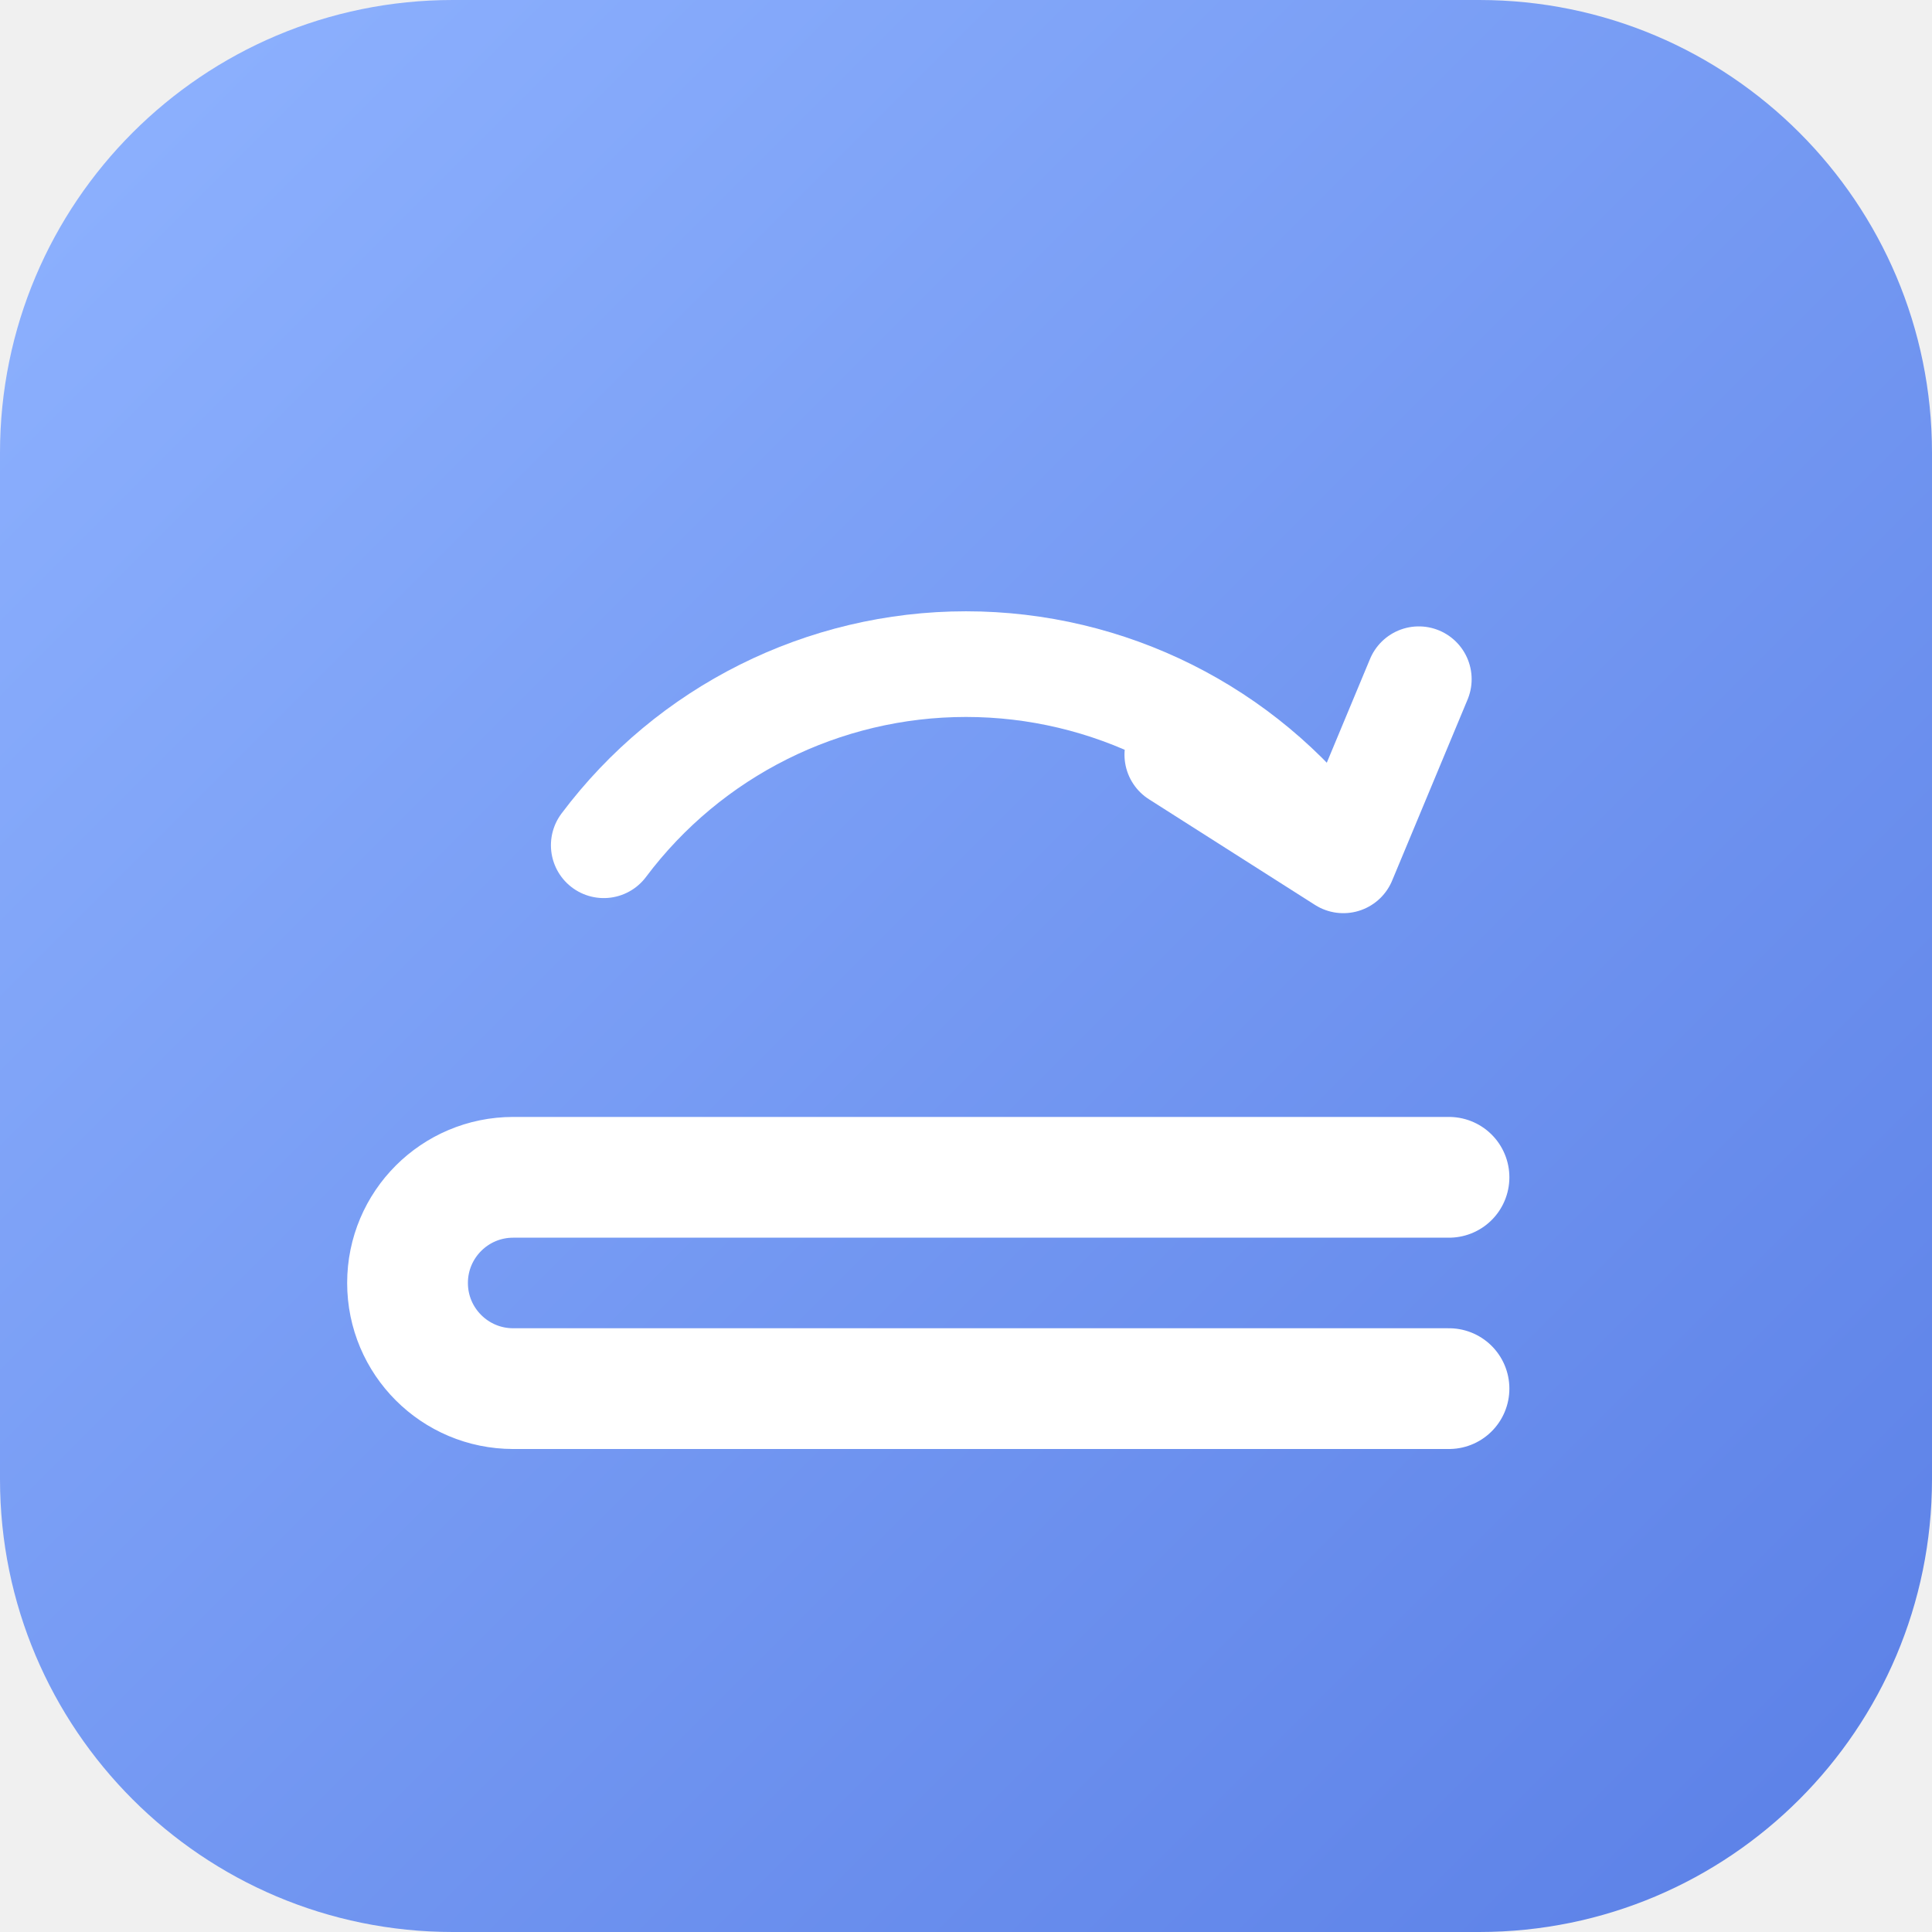
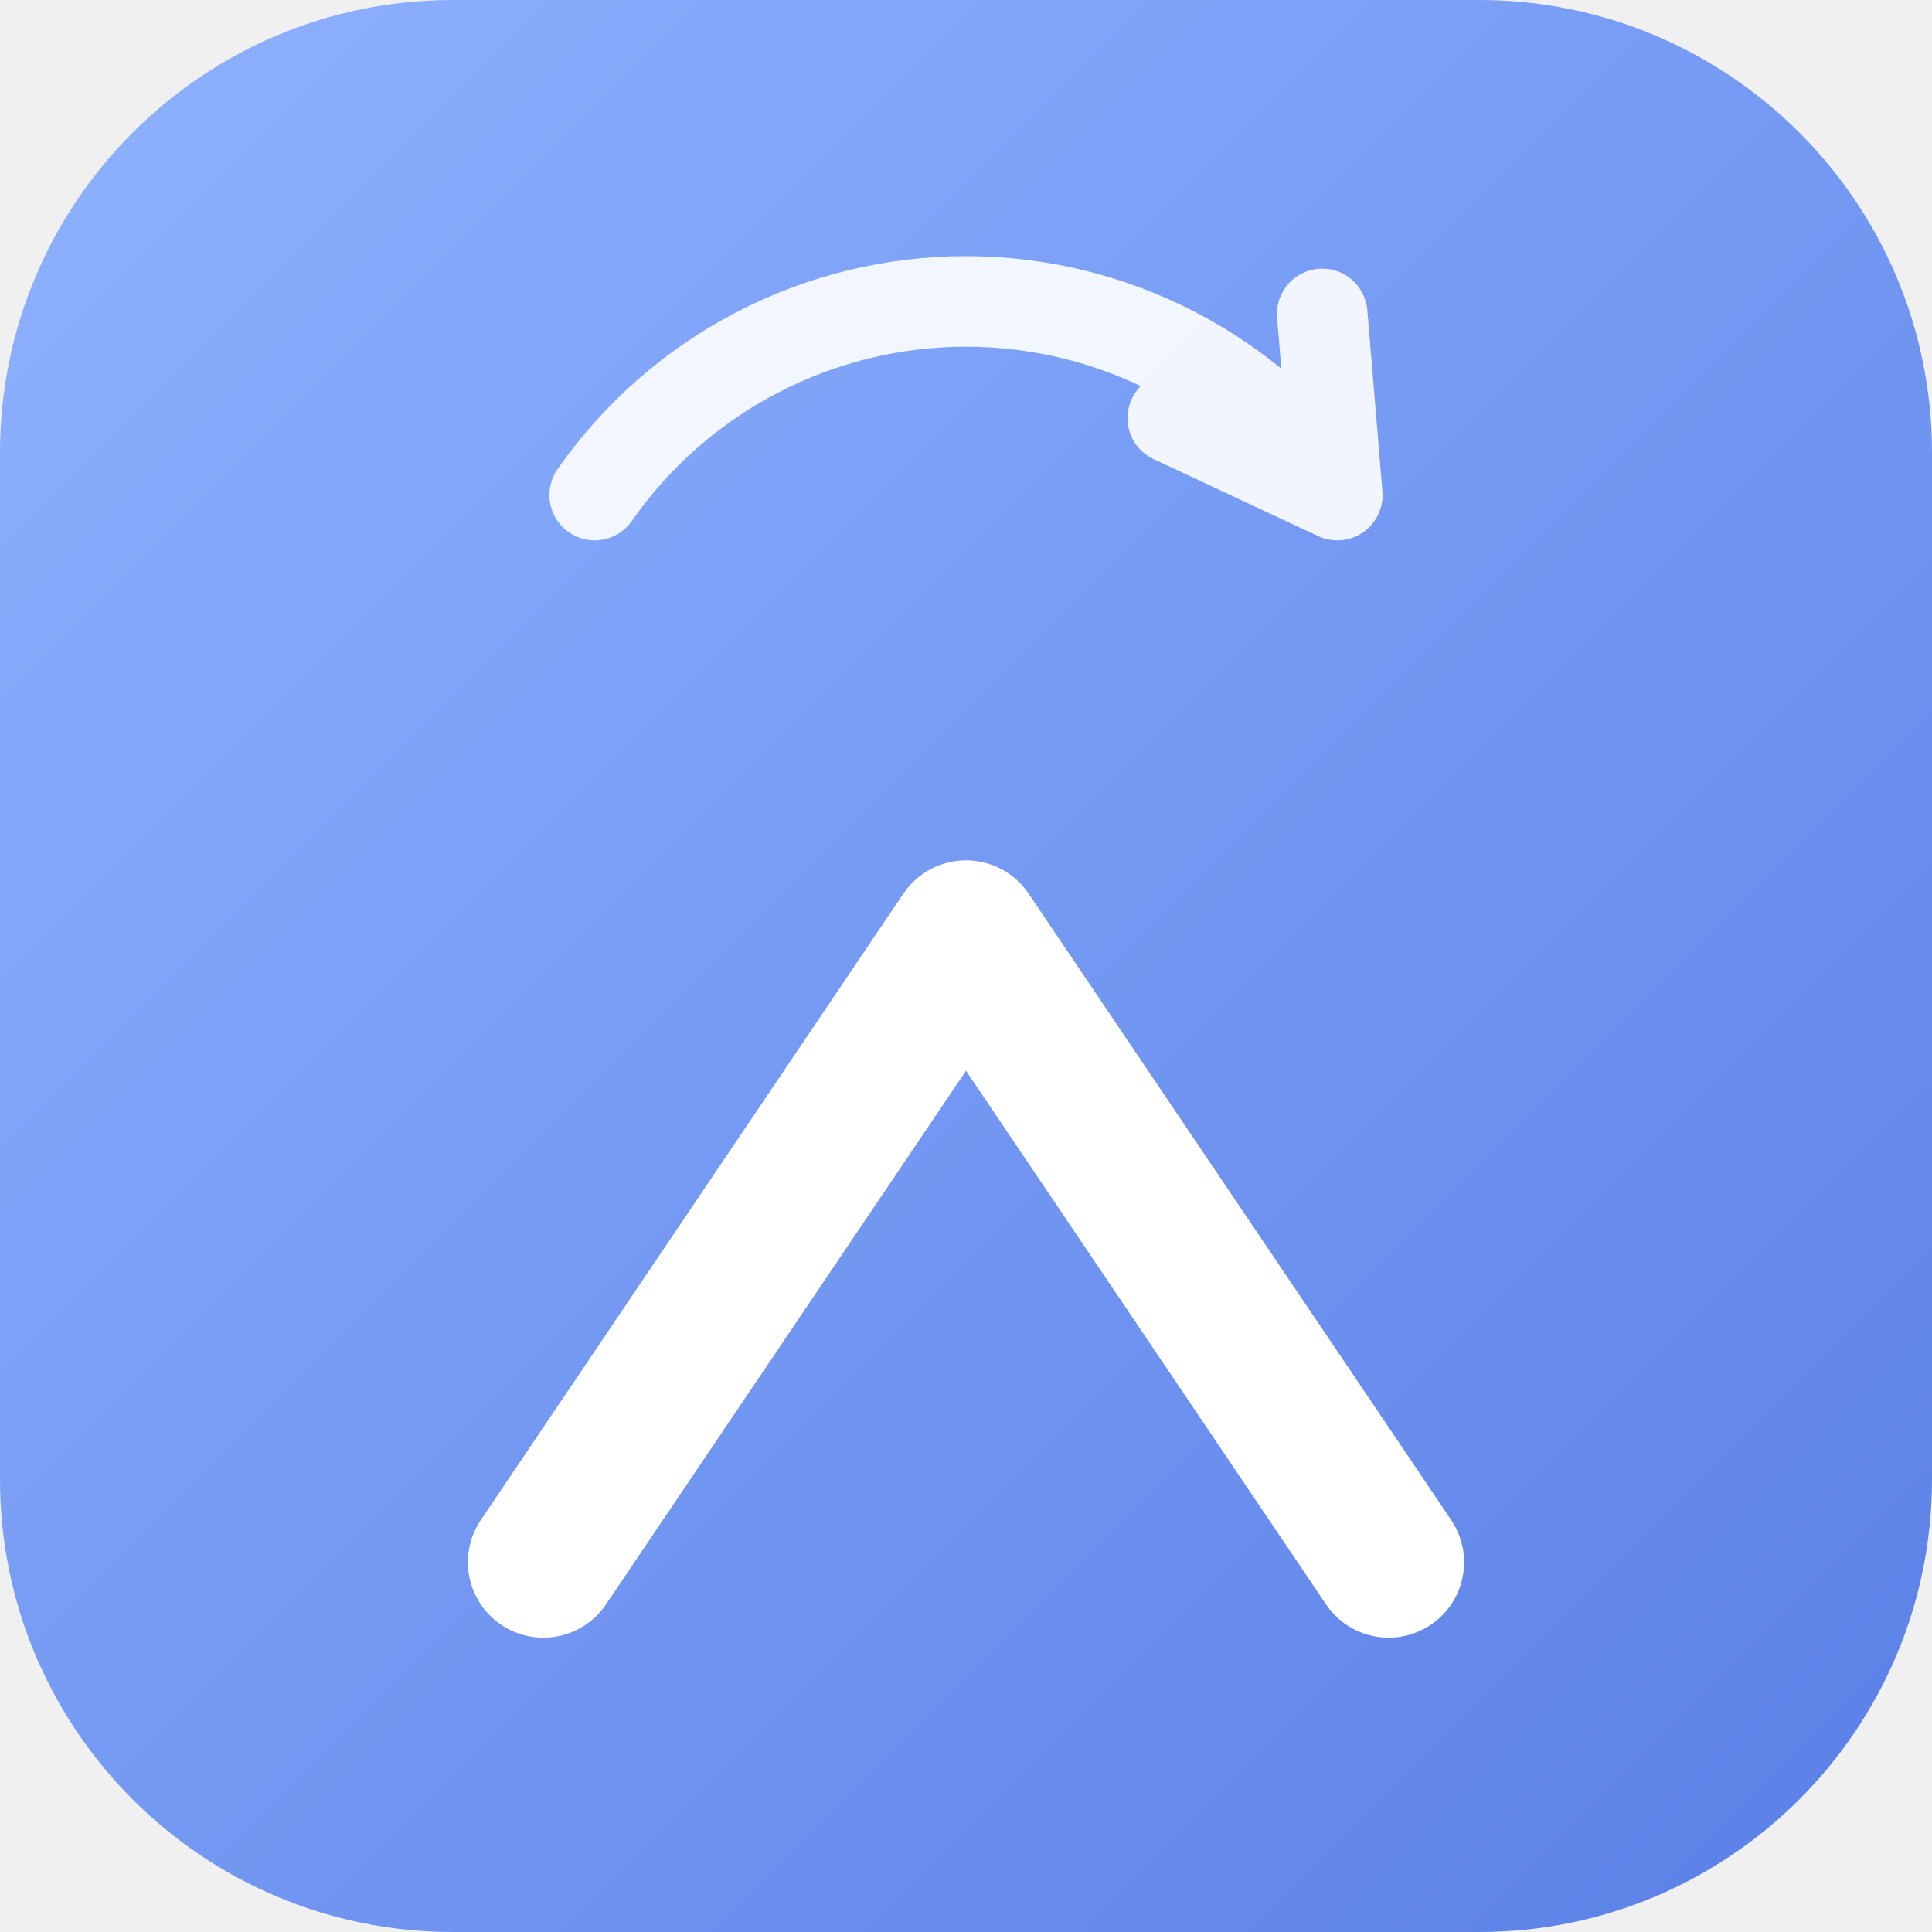
<svg xmlns="http://www.w3.org/2000/svg" width="128" height="128" viewBox="0 0 128 128">
  <g transform="translate(0 0) scale(1.0)">
    <defs>
      <linearGradient id="tm-g" x1="0" y1="0" x2="1" y2="1">
        <stop offset="0" stop-color="#8fb3ff" />
        <stop offset="1" stop-color="#5a7fe6" />
      </linearGradient>
    </defs>
    <rect width="128" height="128" rx="30" fill="url(#tm-g)" />
-     <path d="M34 78 H96 M34 92 H96 M34 78 A7 7 0 0 0 34 92" stroke="#fff" stroke-width="8" stroke-linecap="round" fill="none" />
-     <path d="M40 56 A30 30 0 0 1 88 56" stroke="#fff" stroke-width="7" stroke-linecap="round" fill="none" />
-     <path d="M78 50 L89 57 L94 45" stroke="#fff" stroke-width="7" stroke-linecap="round" stroke-linejoin="round" fill="none" />
+     <path d="M36.0 103.5 L64 62 L92.0 103.5" stroke="#fff" stroke-width="10" stroke-linecap="round" stroke-linejoin="round" fill="none" />
+     <path d="M39.4 32.8 A30 30 0 0 1 88.6 32.8 M88.6 32.8 l-10.9 -5.1 M88.6 32.8 l-1.0 -12.0" stroke="#fff" stroke-width="6" stroke-linecap="round" stroke-linejoin="round" fill="none" opacity="0.9" />
  </g>
</svg>
